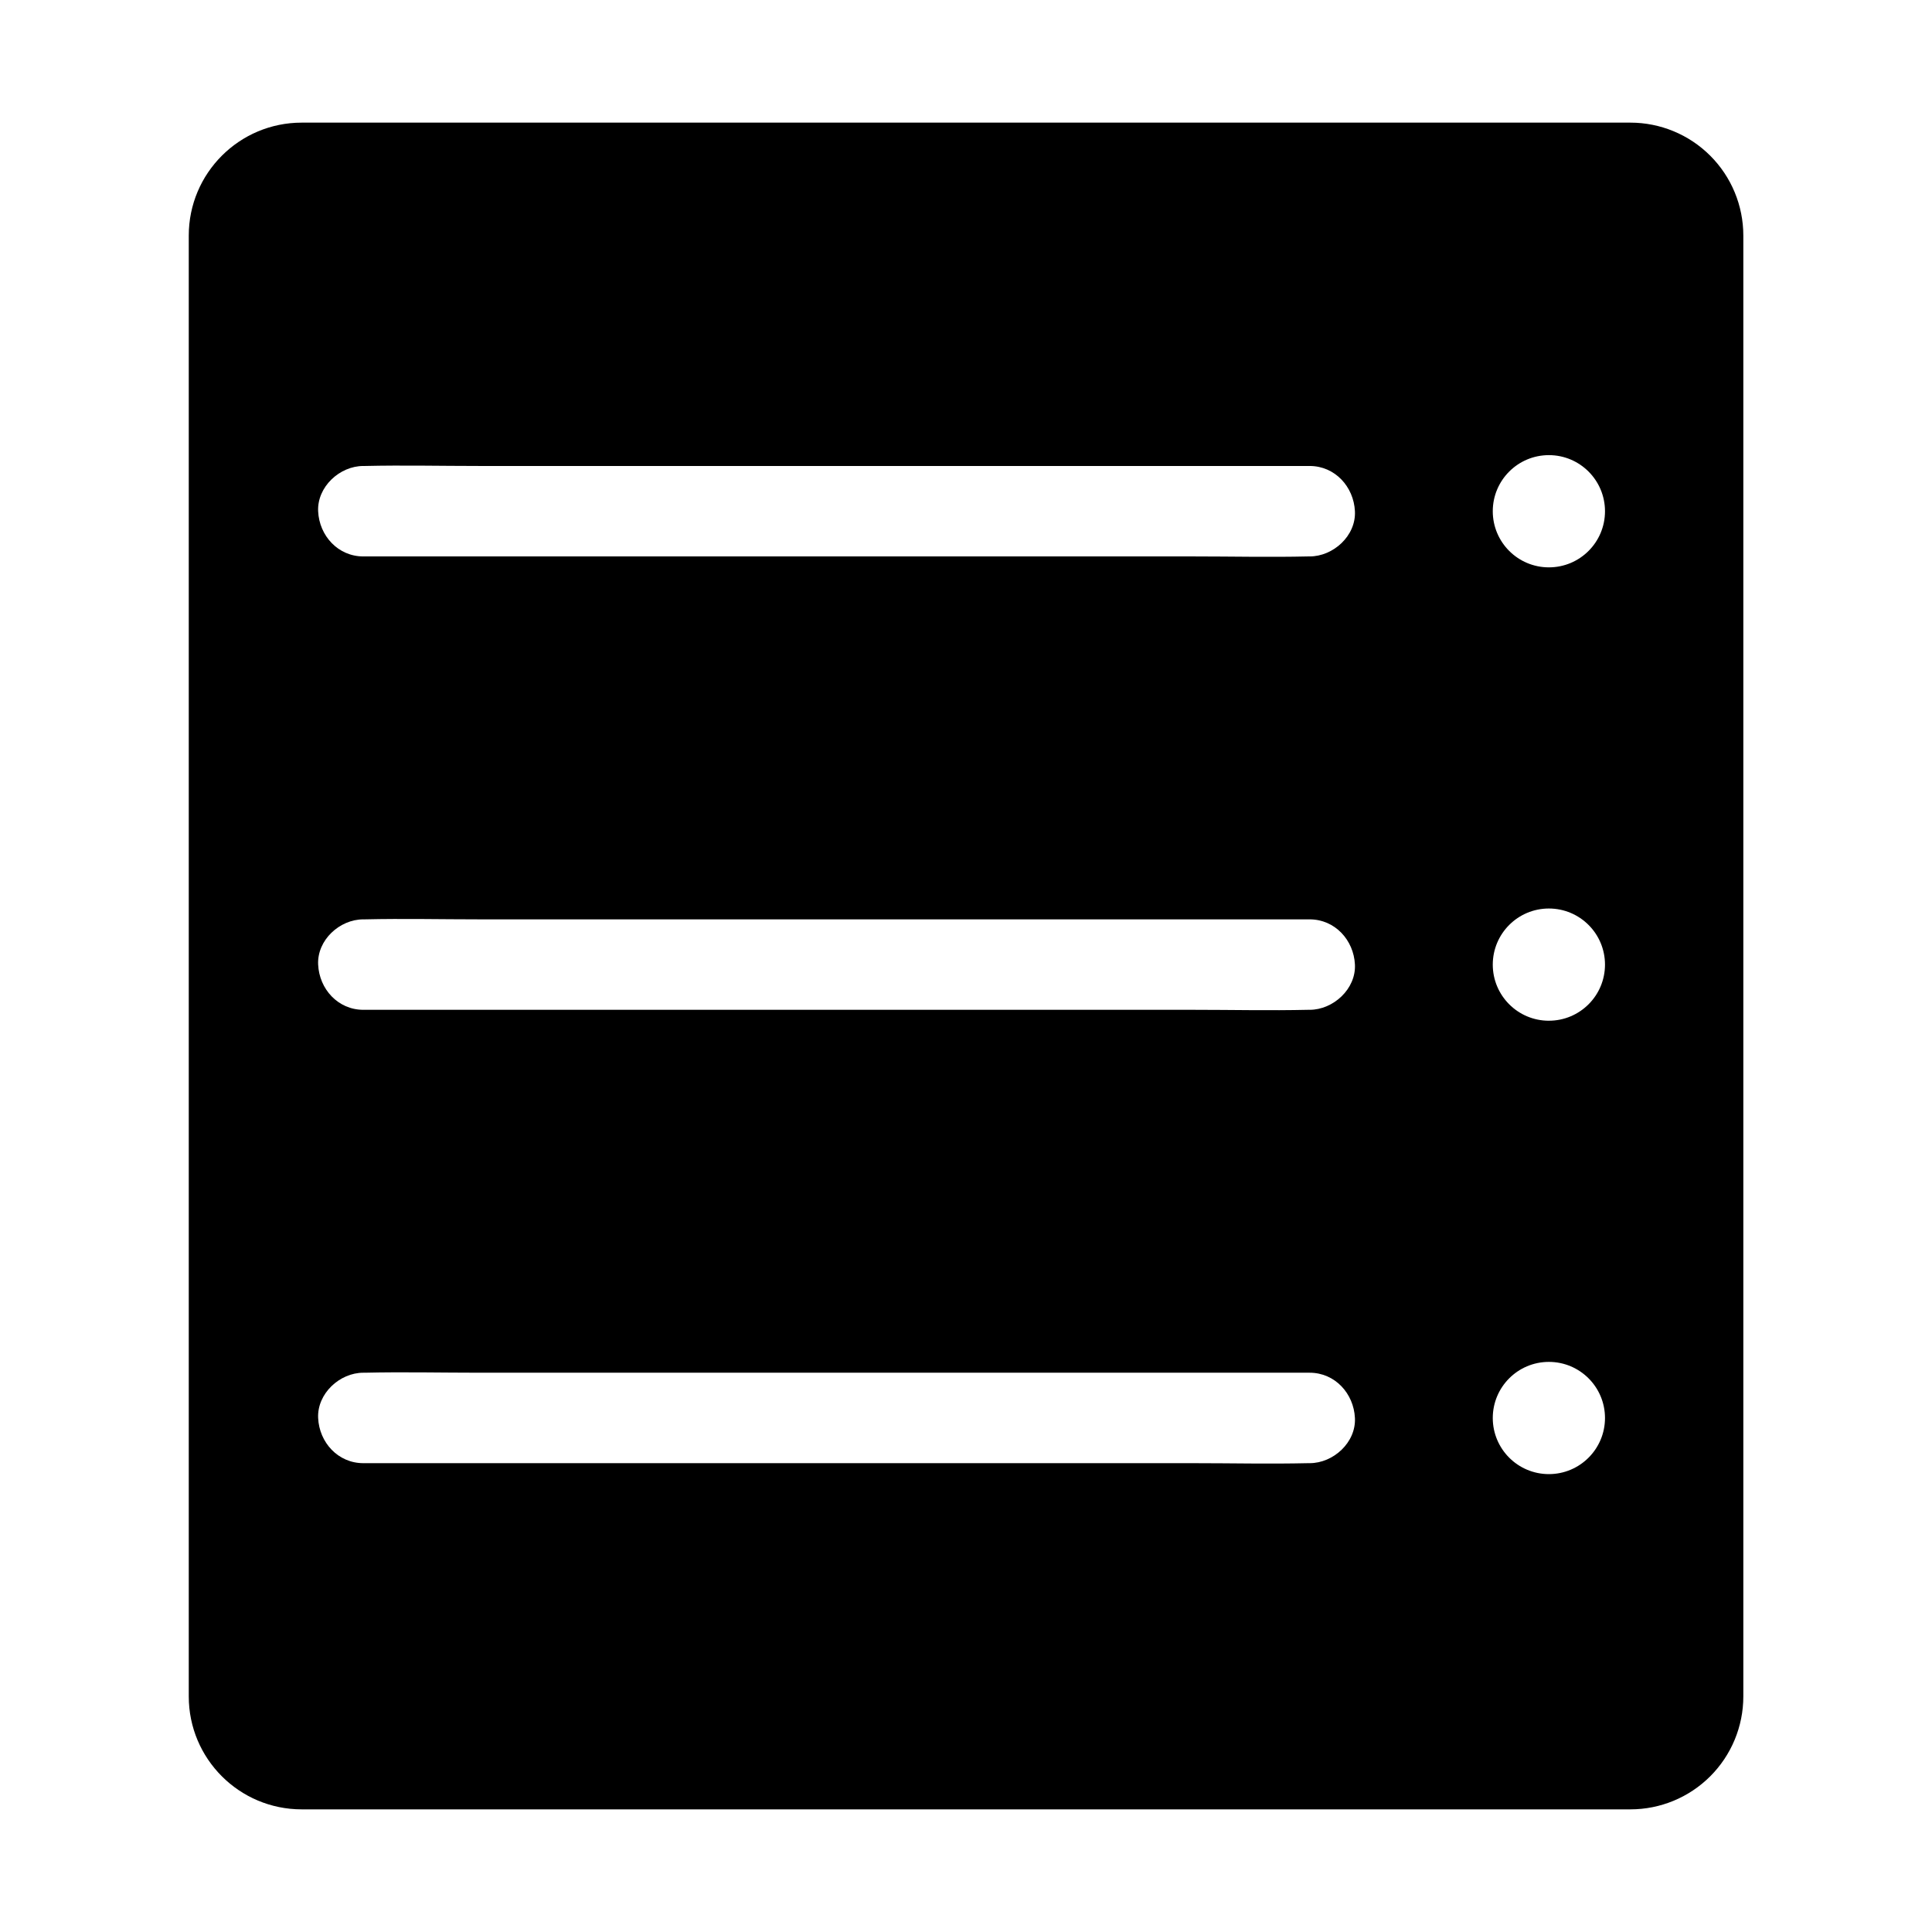
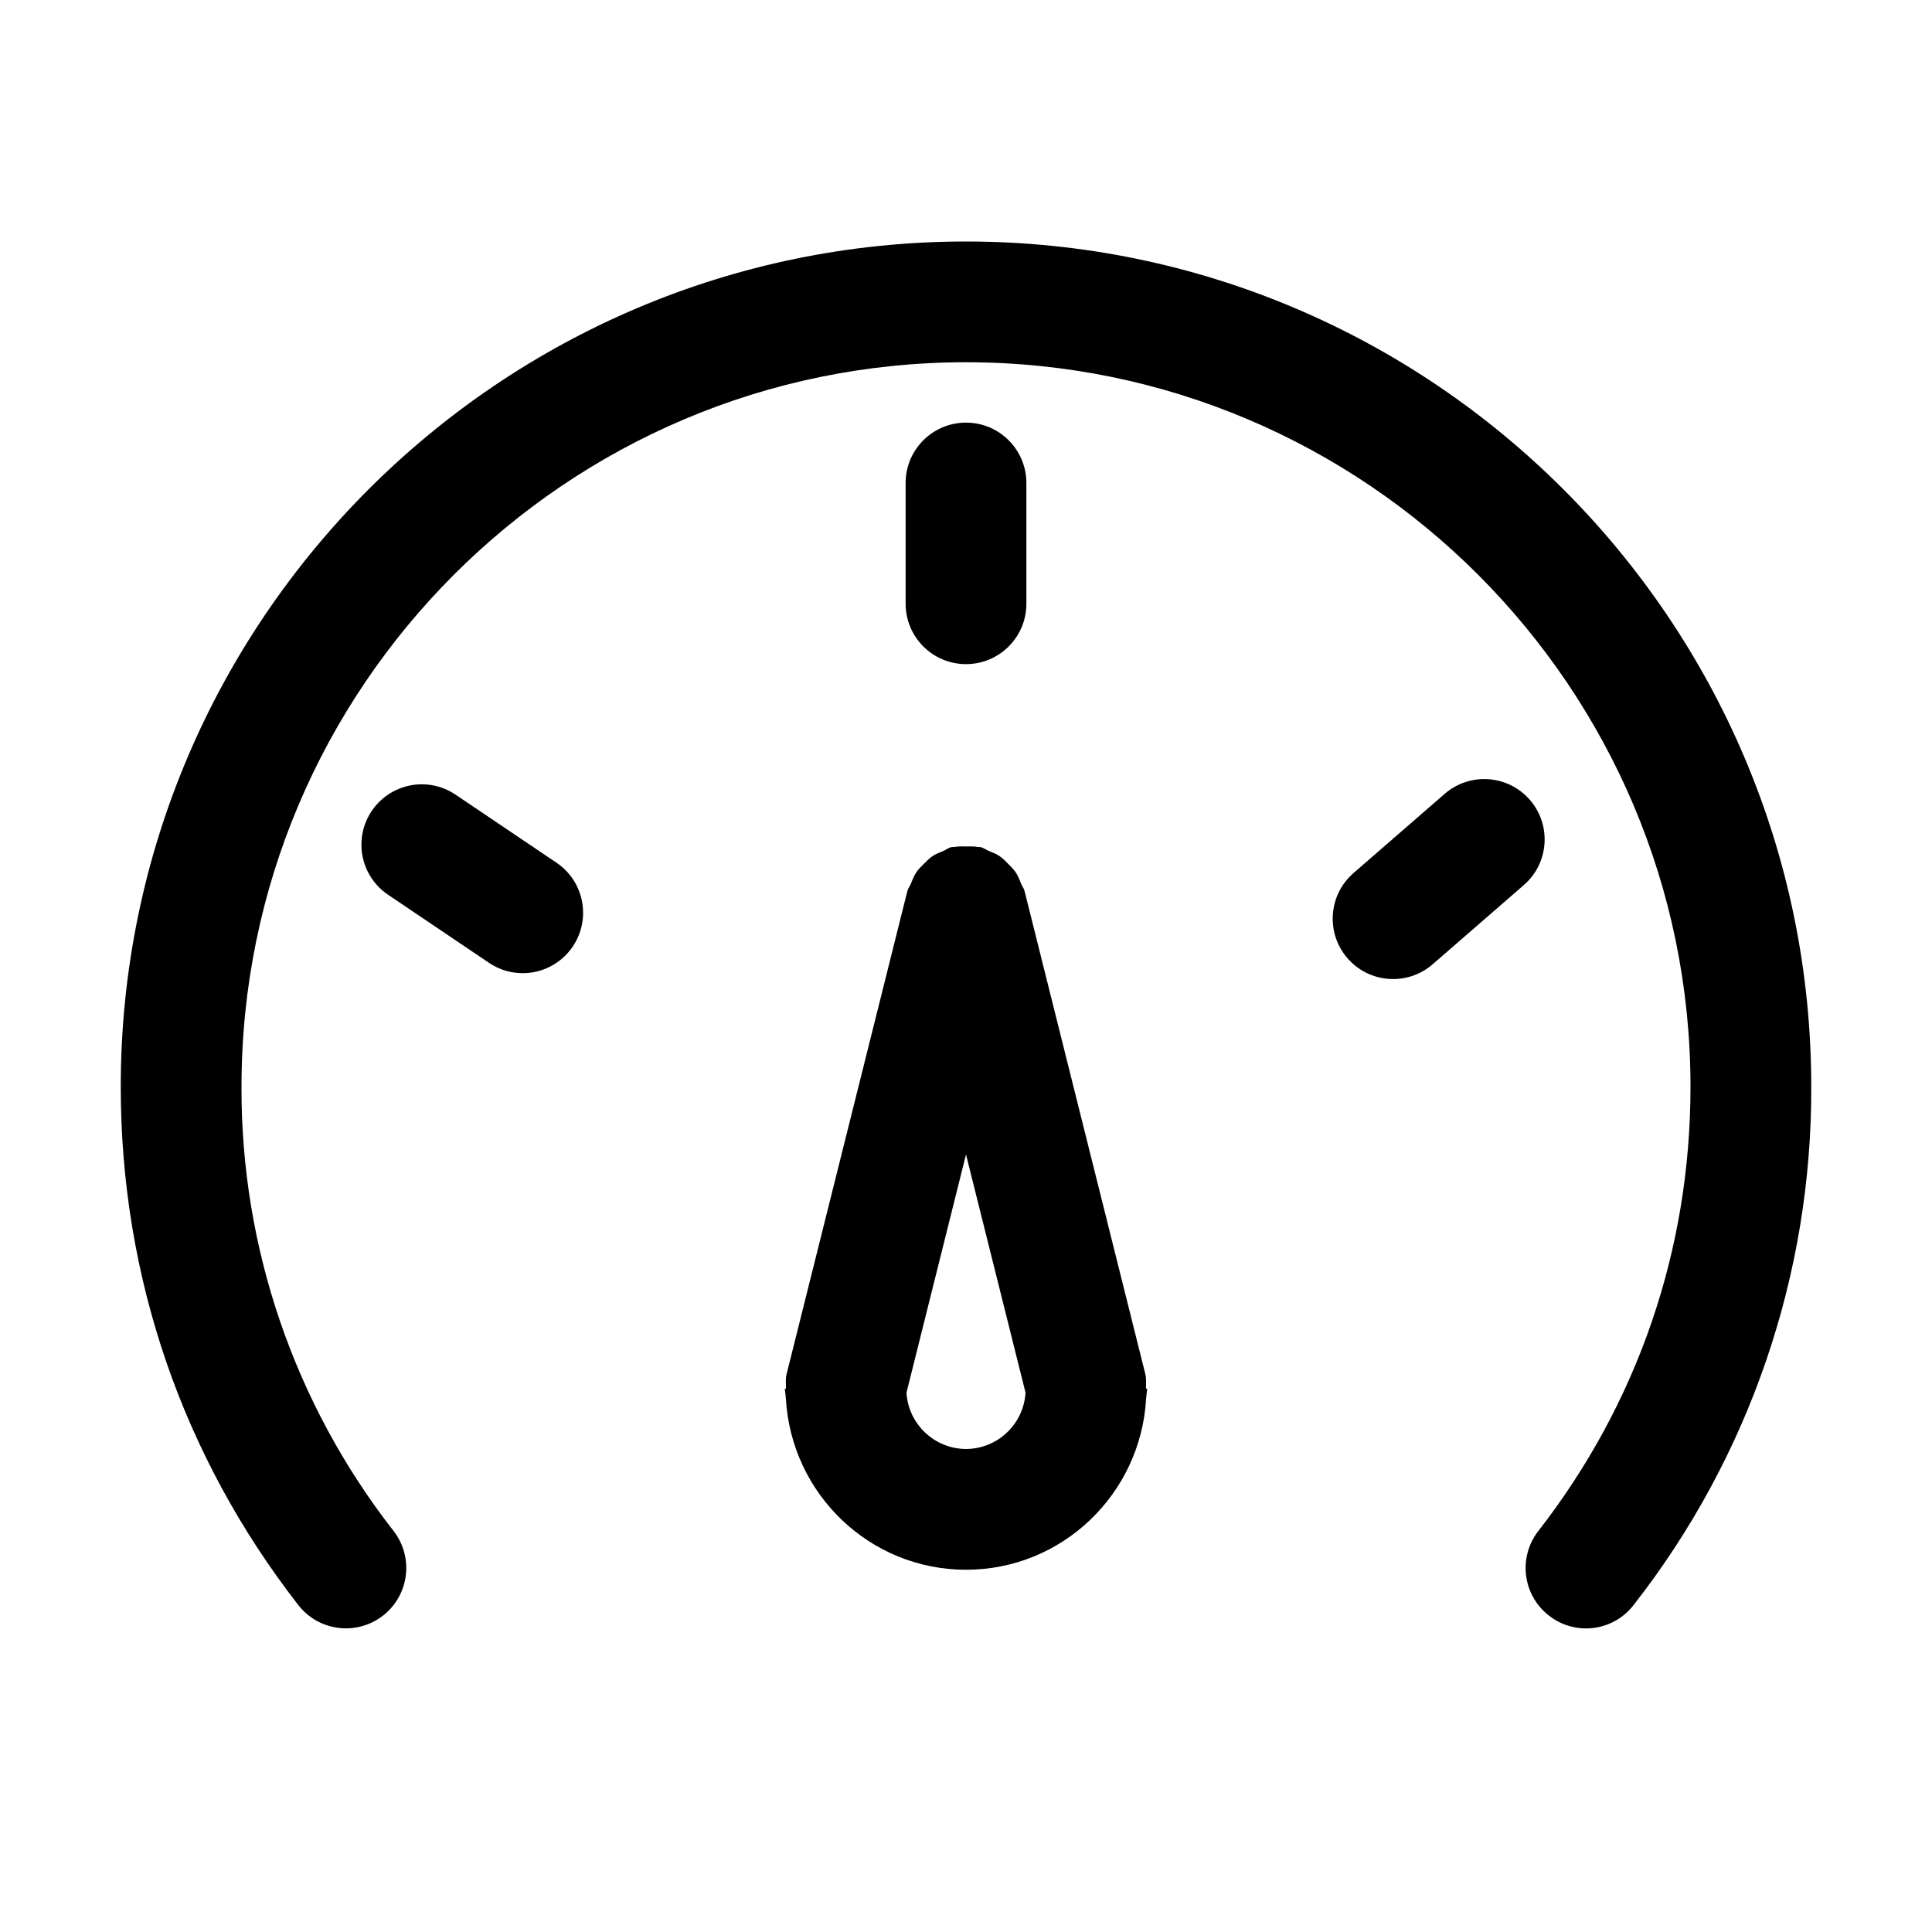
- <svg xmlns="http://www.w3.org/2000/svg" t="1607118301926" class="icon" viewBox="0 0 1024 1024" version="1.1" p-id="1219" width="200" height="200">
+ <svg xmlns="http://www.w3.org/2000/svg" t="1607198918381" class="icon" viewBox="0 0 1024 1024" version="1.1" p-id="2596" width="200" height="200">
  <defs>
    <style type="text/css" />
  </defs>
-   <path d="M864.08 65H159.92a59.86 59.86 0 0 0-59.87 59.87v774.26A59.86 59.86 0 0 0 159.92 959h704.16A59.86 59.86 0 0 0 924 899.13V124.87A59.86 59.86 0 0 0 864.08 65zM694.14 775.51h-0.84c-20.27 0.47-40.62 0-60.9 0H192.57c-13.42 0-23.36-11-23.95-23.94s11.42-24 23.95-24h0.84c20.28-0.47 40.62 0 60.9 0h439.83c13.43 0 23.37 11 24 24s-11.47 23.94-24 23.94z m0-240.29h-0.84c-20.27 0.47-40.62 0-60.9 0H192.57c-13.42 0-23.36-11-23.95-24s11.42-23.94 23.95-23.94h0.84c20.28-0.47 40.62 0 60.9 0h439.83c13.43 0 23.37 11 24 23.94s-11.47 24-24 24z m0-240.3h-0.84c-20.27 0.47-40.62 0-60.9 0H192.57c-13.42 0-23.36-11-23.95-23.94s11.42-24 23.95-24h0.84c20.28-0.47 40.62 0 60.9 0h439.83c13.43 0 23.37 11 24 24s-11.47 23.94-24 23.94z m126.8 486.39a29.74 29.74 0 1 1 29.74-29.74 29.74 29.74 0 0 1-29.74 29.74z m0-240.3a29.74 29.74 0 1 1 29.74-29.74A29.73 29.73 0 0 1 820.94 541z m0-240.3A29.74 29.74 0 1 1 850.68 271a29.73 29.73 0 0 1-29.74 29.71z" p-id="1220" />
+   <path d="M512 128C264.96 128 64 328.96 64 576c0 100.544 32.544 195.52 94.08 274.688a31.968 31.968 0 1 0 50.528-39.232A380.384 380.384 0 0 1 128 576C128 364.256 300.256 192 512 192s384 172.256 384 384c0 86.144-27.872 167.584-80.64 235.456a31.904 31.904 0 0 0 5.632 44.864 31.84 31.84 0 0 0 44.864-5.632A443.264 443.264 0 0 0 960 576c0-247.04-200.96-448-448-448z" p-id="2597" />
+   <path d="M512 352a32 32 0 0 0 32-32V256a32 32 0 1 0-64 0v64a32 32 0 0 0 32 32zM241.888 421.472a32 32 0 1 0-35.776 53.056l53.056 35.776a31.936 31.936 0 0 0 44.416-8.64 32 32 0 0 0-8.64-44.416l-53.056-35.776zM810.848 423.936a32 32 0 0 0-45.152-3.168l-48.32 41.984a32 32 0 0 0 41.984 48.32l48.32-41.984a32 32 0 0 0 3.168-45.152zM607.392 736c0-2.592 0.288-5.12-0.352-7.744l-64-256c-0.352-1.44-1.28-2.496-1.824-3.84-0.864-2.144-1.632-4.256-2.944-6.176-1.12-1.664-2.528-2.944-3.904-4.352-1.504-1.536-2.912-3.008-4.704-4.224-1.76-1.184-3.712-1.888-5.664-2.688-1.44-0.608-2.624-1.6-4.224-1.984-0.512-0.128-0.992 0.032-1.504-0.064-2.048-0.416-4.128-0.288-6.272-0.288-2.112 0-4.192-0.128-6.24 0.288-0.512 0.096-1.024-0.064-1.536 0.064-1.632 0.416-2.848 1.44-4.352 2.08-1.888 0.8-3.744 1.472-5.472 2.592-1.888 1.248-3.36 2.816-4.928 4.384-1.344 1.344-2.656 2.592-3.744 4.192-1.312 1.92-2.08 4-2.944 6.144-0.544 1.344-1.472 2.432-1.856 3.872l-64 256c-0.672 2.624-0.352 5.184-0.352 7.744H416c0 1.408 0.352 2.688 0.416 4.096l0.128 1.312C419.424 791.776 460.928 832 512 832s92.576-40.224 95.456-90.592l0.128-1.312c0.064-1.376 0.416-2.688 0.416-4.096h-0.608zM512 768a31.808 31.808 0 0 1-31.552-29.824L512 611.904l31.552 126.24A31.776 31.776 0 0 1 512 768z" p-id="2598" />
</svg>
